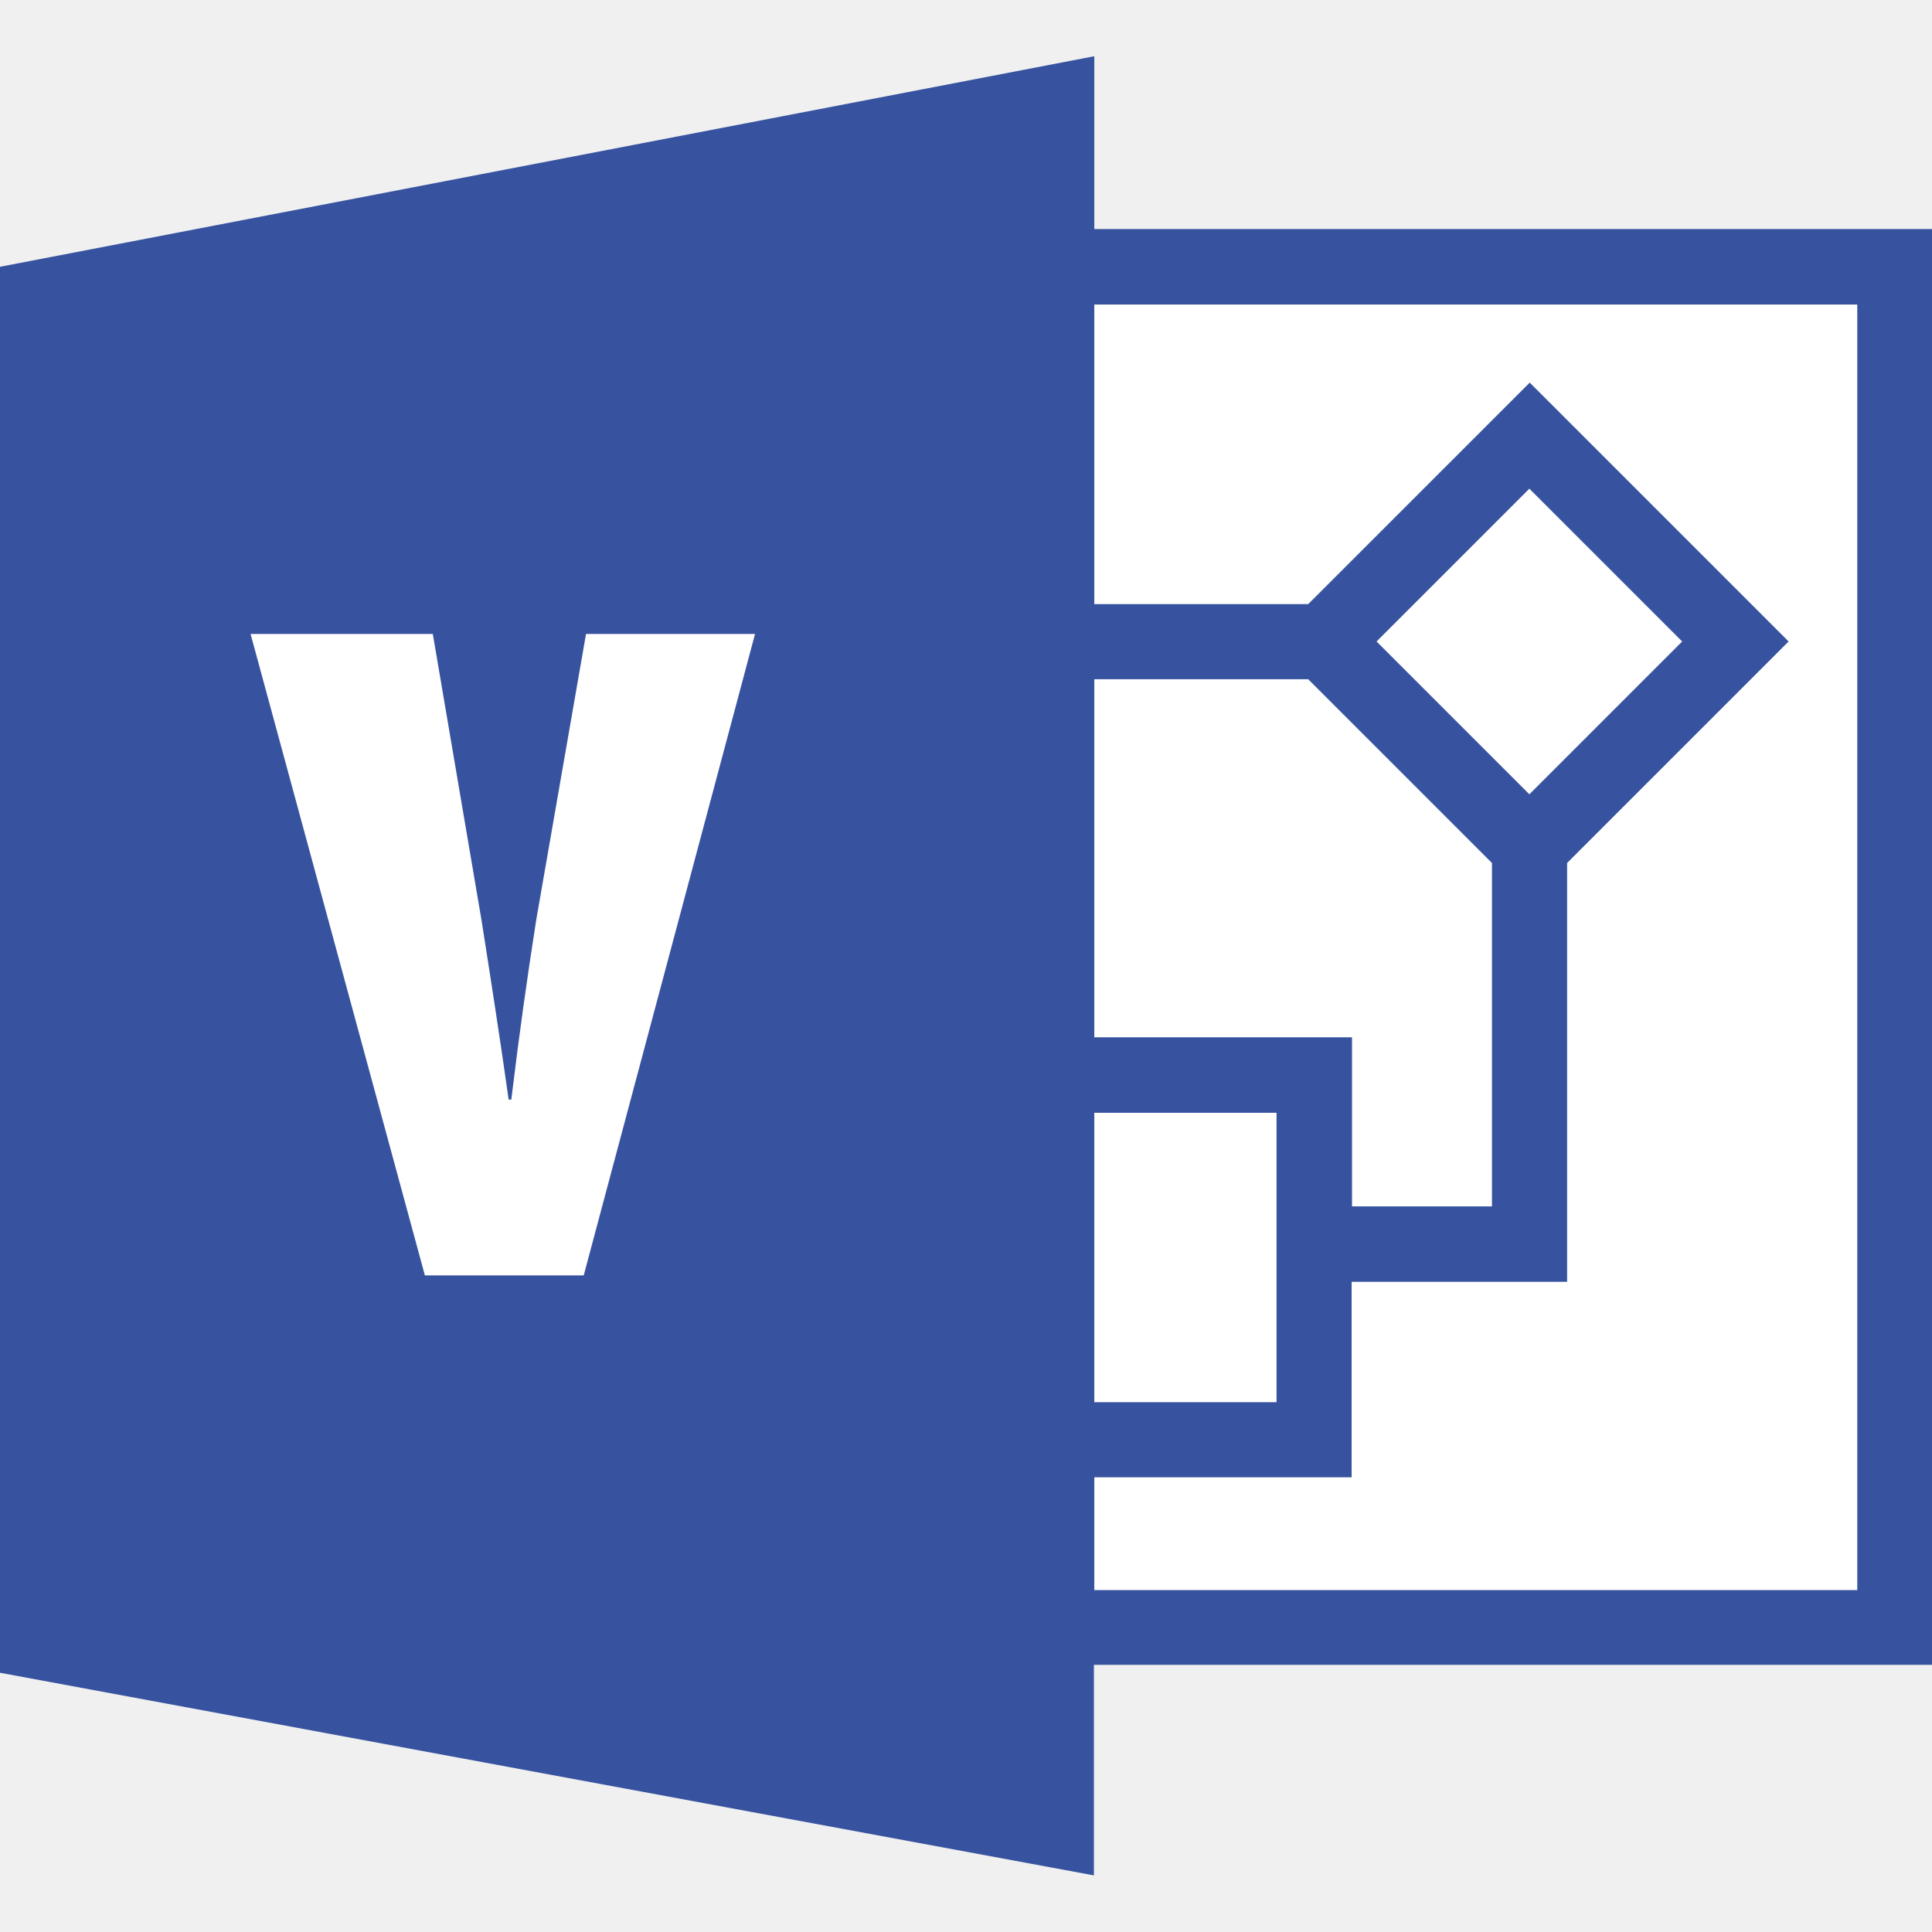
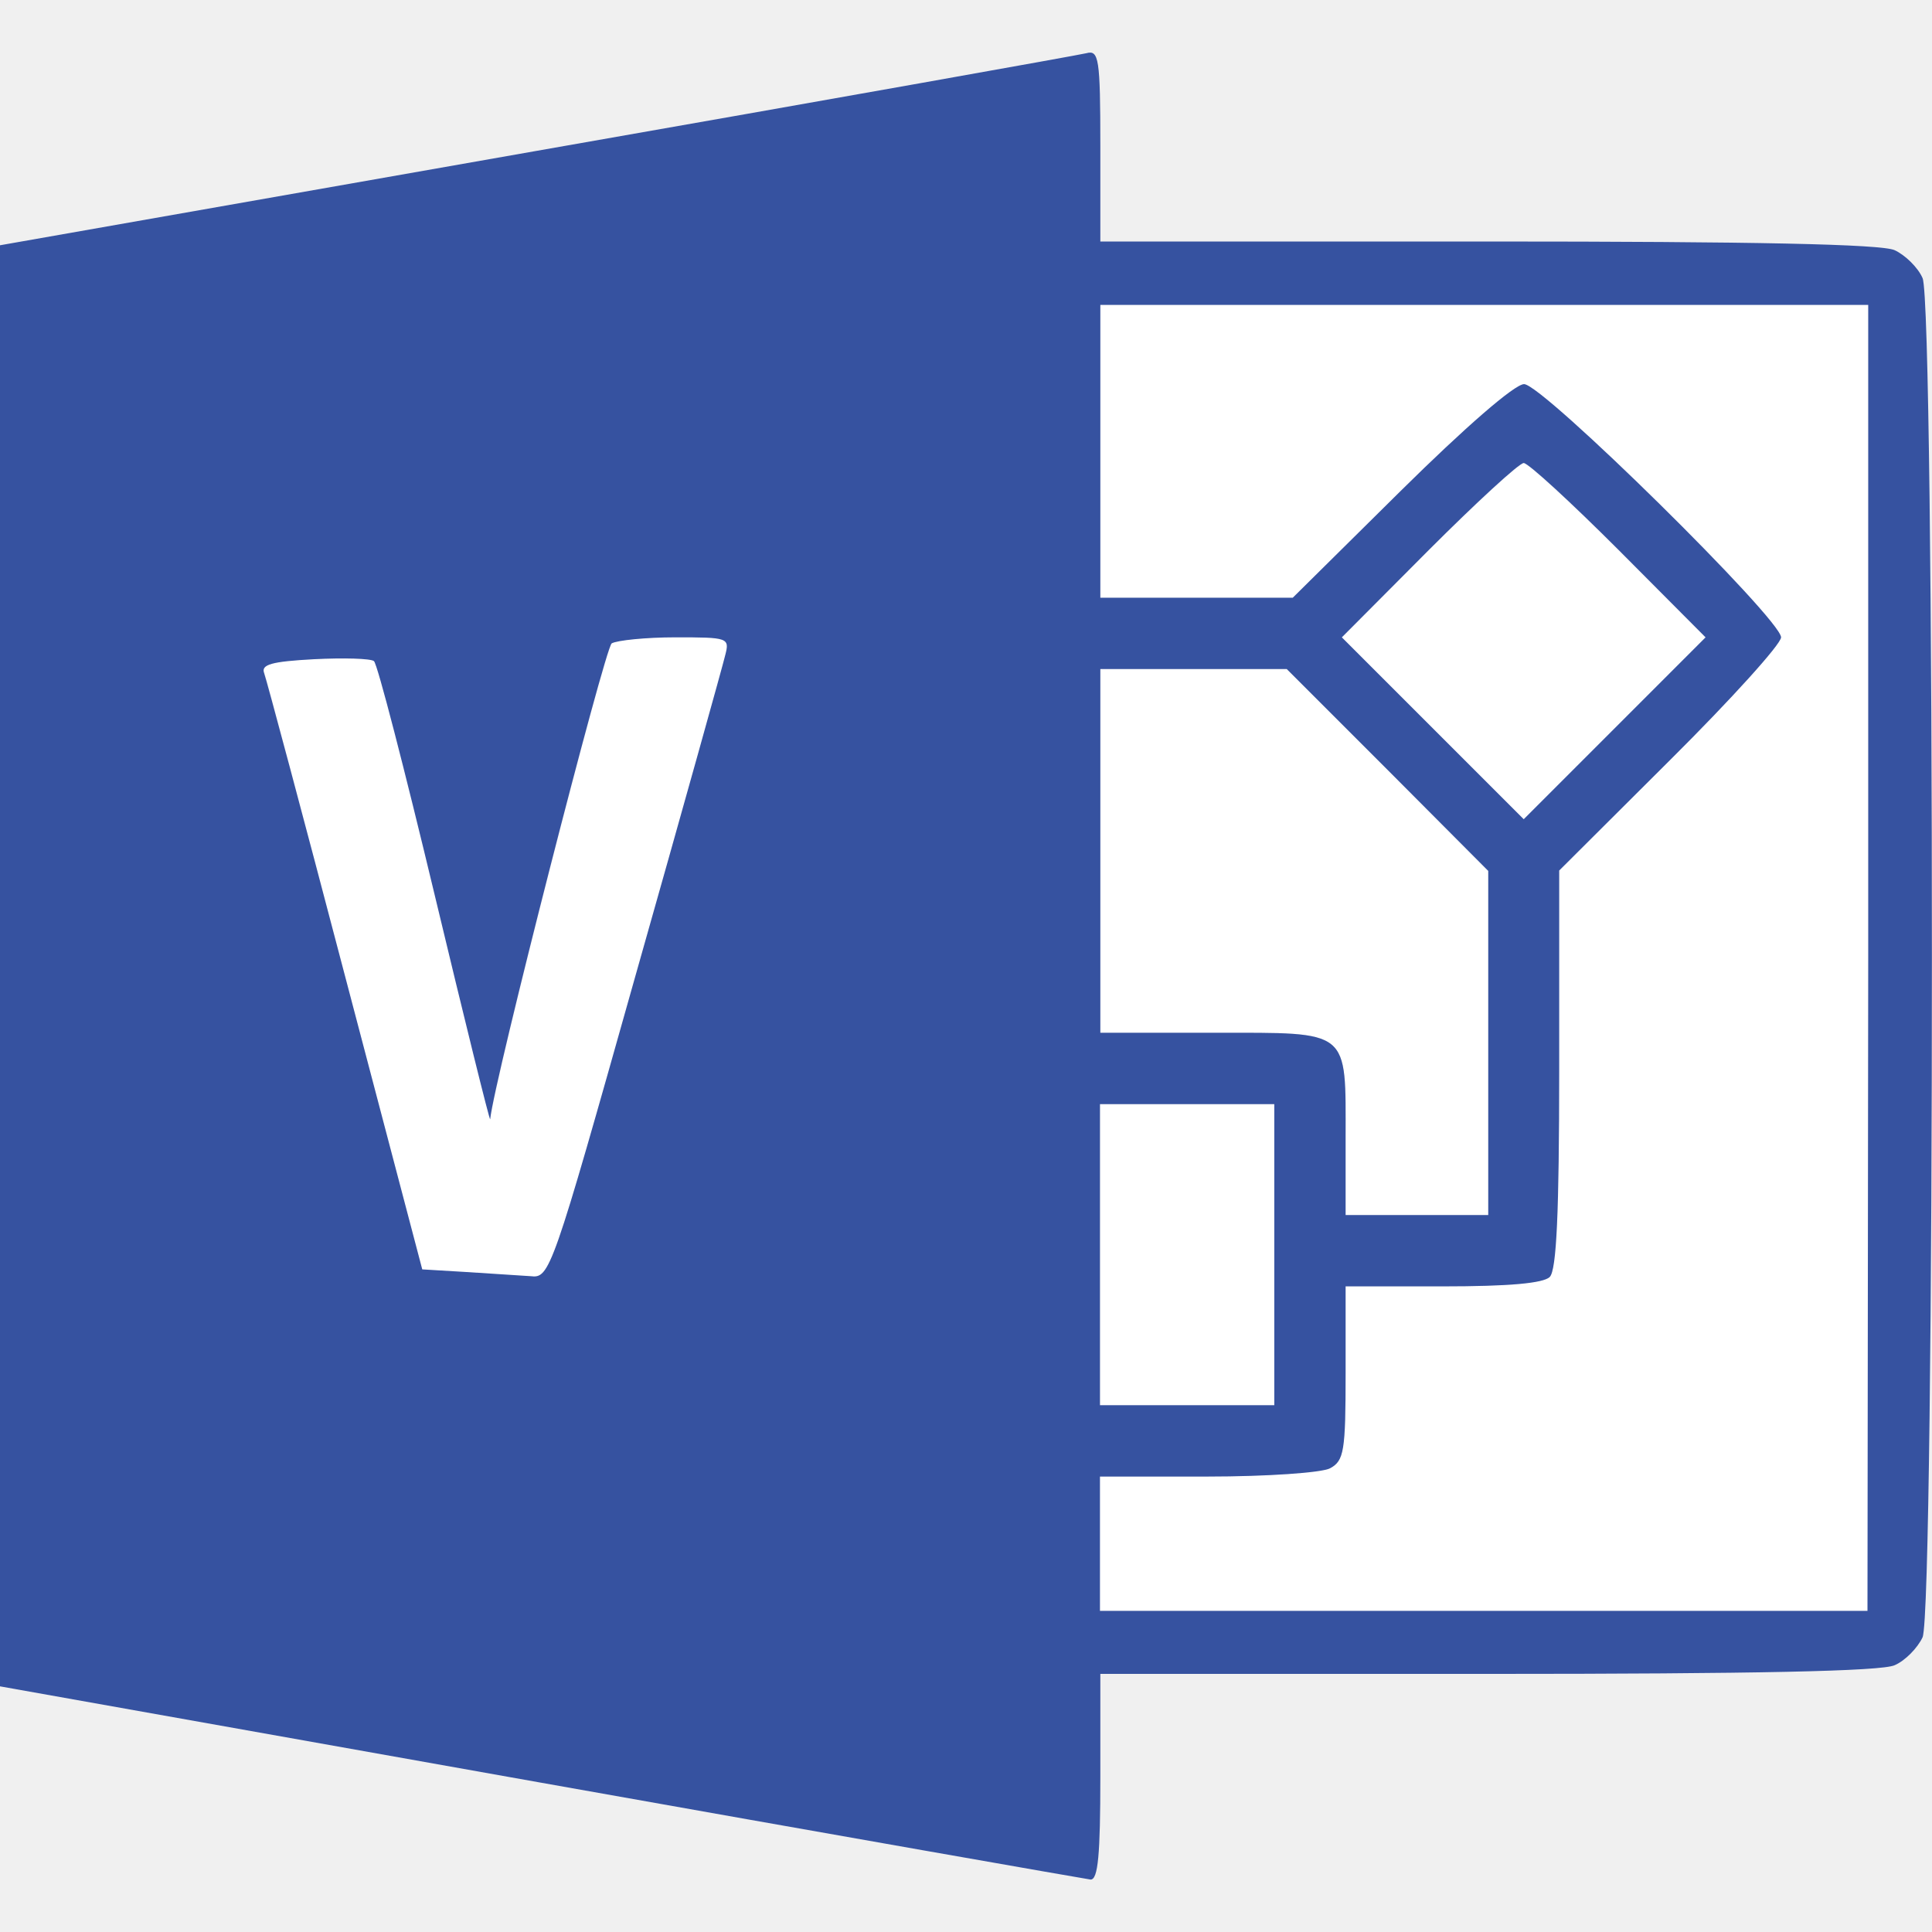
- <svg xmlns="http://www.w3.org/2000/svg" version="1.1" id="icon" x="0" y="0" viewBox="0 0 512 512" xml:space="preserve">
-   <style type="text/css">.st0{fill:#fff}</style>
-   <path class="st0" d="M114.7 168l12.9 75.8c2.4 15.3 4.8 30.6 7.2 47.6h.7c2.1-17.4 4.1-31.6 6.6-47.6l13.2-75.8h44.8l-45.5 169.9h-42.1L66.4 168h48.3z" />
-   <path transform="rotate(-45.001 405.186 170.04)" class="st0" d="M376.6 141.5h57.2v57.2h-57.2z" />
-   <path class="st0" d="M290 180v94.9h68.1v44.8h37.1v-91L346.5 180z" />
-   <path class="st0" d="M290 294.9h48.3v76.7H290z" />
-   <path class="st0" d="M290 421.4h202.2V80.7H290v79.4h56.5l58.7-58.6 68.7 68.5-58.7 58.7v110.9h-57.1v51.9H290z" />
-   <path d="M290 60.7V14.9L0 70.7v372.6L289.9 497v-55.8H512V60.7H290zM154.7 338h-42.1L66.4 168h48.3l12.9 75.8c2.4 15.3 4.8 30.6 7.2 47.6h.7c2.1-17.4 4.1-31.6 6.6-47.6l13.2-75.8h44.8l-45.4 170zM290 180h56.7l48.7 48.7v91h-37.1v-44.8H290V180zm74.8-10l40.5-40.5 40.5 40.5-40.5 40.5-40.5-40.5zM290 294.9h48.3v76.7H290v-76.7zm202.2 126.5H290v-29.9h68.2v-51.8h57.1v-111L474 170l-68.6-68.6-58.7 58.7H290V80.7h202.2v340.7z" fill="#3753a0" />
+ <svg xmlns="http://www.w3.org/2000/svg" version="1.1" id="icon" x="0px" y="0px" viewBox="0 0 512 512" style="enable-background:new 0 0 512 512;" xml:space="preserve">
+   <style type="text/css">
+ 	.st0{fill:#FFFFFF;}
+ 	.st1{fill:#3652A0;}
+ </style>
+   <g>
+     <polygon class="st0" points="337.7,372.4 337.7,332.5 337.7,292.7 314.7,292.7 291.6,292.7 291.6,332.5 291.6,372.4 314.7,372.4   " />
+     <path class="st0" d="M403.8,217.2l24.1-24.1l24.1-24.1l-23-23.1c-12.7-12.7-24-23.1-25.2-23.1c-1.2,0-12.5,10.4-25.2,23.1l-23,23.1   l24.1,24.1L403.8,217.2z" />
+     <path class="st0" d="M316.3,177.3h-24.7v48.2v48.2h30.3c36.2,0,34.7-1.2,34.7,28.2V322h18.9h18.9l0-45.6v-45.6l-26.7-26.8   L341,177.3H316.3z" />
+     <path class="st0" d="M495.1,426.9l0-173.1V80.8H393.3H291.6v38.8v38.8h25.5h25.5l28.6-28.3c17-16.8,30.2-28.3,32.7-28.3   c4.9,0,68.1,62.3,68.1,67.1c0,1.8-13.2,16.4-29.4,32.5l-29.4,29.3v52.6c0,38.1-0.7,53.3-2.5,55.1c-1.7,1.7-11,2.5-28.3,2.5h-25.8   v23c0,20.6-0.4,23.2-4.1,25.2c-2.2,1.2-16.9,2.2-32.5,2.2h-28.5v17.8v17.8h101.7H495.1z" />
+     <path class="st0" d="M91.5,259l20.4,77.5l11.7,0.7c6.4,0.4,14.1,0.9,17,1.1c5.2,0.4,5.6-1,27.9-79.8h0c12.5-44.1,23.2-82.4,23.8-85   c1.2-4.6,0.7-4.7-13.2-4.7c-7.9,0-15.5,0.8-16.9,1.6c-1.8,1.2-31.2,115.9-32.2,126.1c-0.1,0.7-6.7-26-14.7-59.4   c-8-33.4-15.2-61.3-16.1-62c-0.9-0.7-8-0.9-15.9-0.5c-11.2,0.6-14.1,1.4-13.2,3.7C70.7,180.1,80.3,216.3,91.5,259z" />
+     <path class="st1" d="M143.2,472.4L0,446.9V256V65l142.1-25c78.2-13.7,143.8-25.4,145.8-25.9   c3.3-0.9,3.7,1.3,3.7,24.5V64h102.7c70.8,0,104.3,0.7,107.8,2.3c2.8,1.3,6.2,4.6,7.4,7.4c3.3,7.2,3.3,352.9,0,360.2   c-1.3,2.8-4.6,6.2-7.4,7.4c-3.5,1.6-37,2.3-107.8,2.3H291.6V471c0,20.5-0.6,27.2-2.6,27.1C287.5,497.9,221.9,486.4,143.2,472.4   L143.2,472.4z M495.1,253.9V80.8H393.3H291.6v38.8v38.8h25.5h25.5l28.6-28.3c17-16.8,30.2-28.3,32.7-28.3   c4.9,0,68.1,62.3,68.1,67.1c0,1.8-13.2,16.4-29.4,32.5l-29.4,29.3v52.6c0,38.1-0.7,53.3-2.5,55.1c-1.7,1.7-11,2.5-28.3,2.5h-25.8   v23c0,20.6-0.4,23.2-4.1,25.2c-2.2,1.2-16.9,2.2-32.5,2.2h-28.5v17.8v17.8h101.7h101.7L495.1,253.9z M337.7,332.5v-39.9h-23.1   h-23.1v39.9v39.9h23.1h23.1V332.5z M168.4,258.6c12.5-44.1,23.2-82.4,23.8-85c1.2-4.6,0.7-4.7-13.2-4.7c-7.9,0-15.5,0.8-16.9,1.6   c-1.8,1.2-31.2,115.9-32.2,126.1c-0.1,0.7-6.7-26-14.7-59.4c-8-33.4-15.2-61.3-16.1-62c-0.9-0.7-8-0.9-15.9-0.5   c-11.2,0.6-14.1,1.4-13.2,3.7c0.6,1.6,10.3,37.8,21.5,80.5l20.4,77.5l11.7,0.7c6.4,0.4,14.1,0.9,17,1.1   C145.7,338.8,146.2,337.4,168.4,258.6L168.4,258.6z M394.4,276.4v-45.6l-26.7-26.8L341,177.3h-24.7h-24.7v48.2v48.2h30.3   c36.2,0,34.7-1.2,34.7,28.2V322h18.9h18.9L394.4,276.4z M429,145.8c-12.7-12.7-24-23.1-25.2-23.1c-1.2,0-12.5,10.4-25.2,23.1   l-23,23.1l24.1,24.1l24.1,24.1l24.1-24.1l24.1-24.1L429,145.8z" />
+   </g>
</svg>
